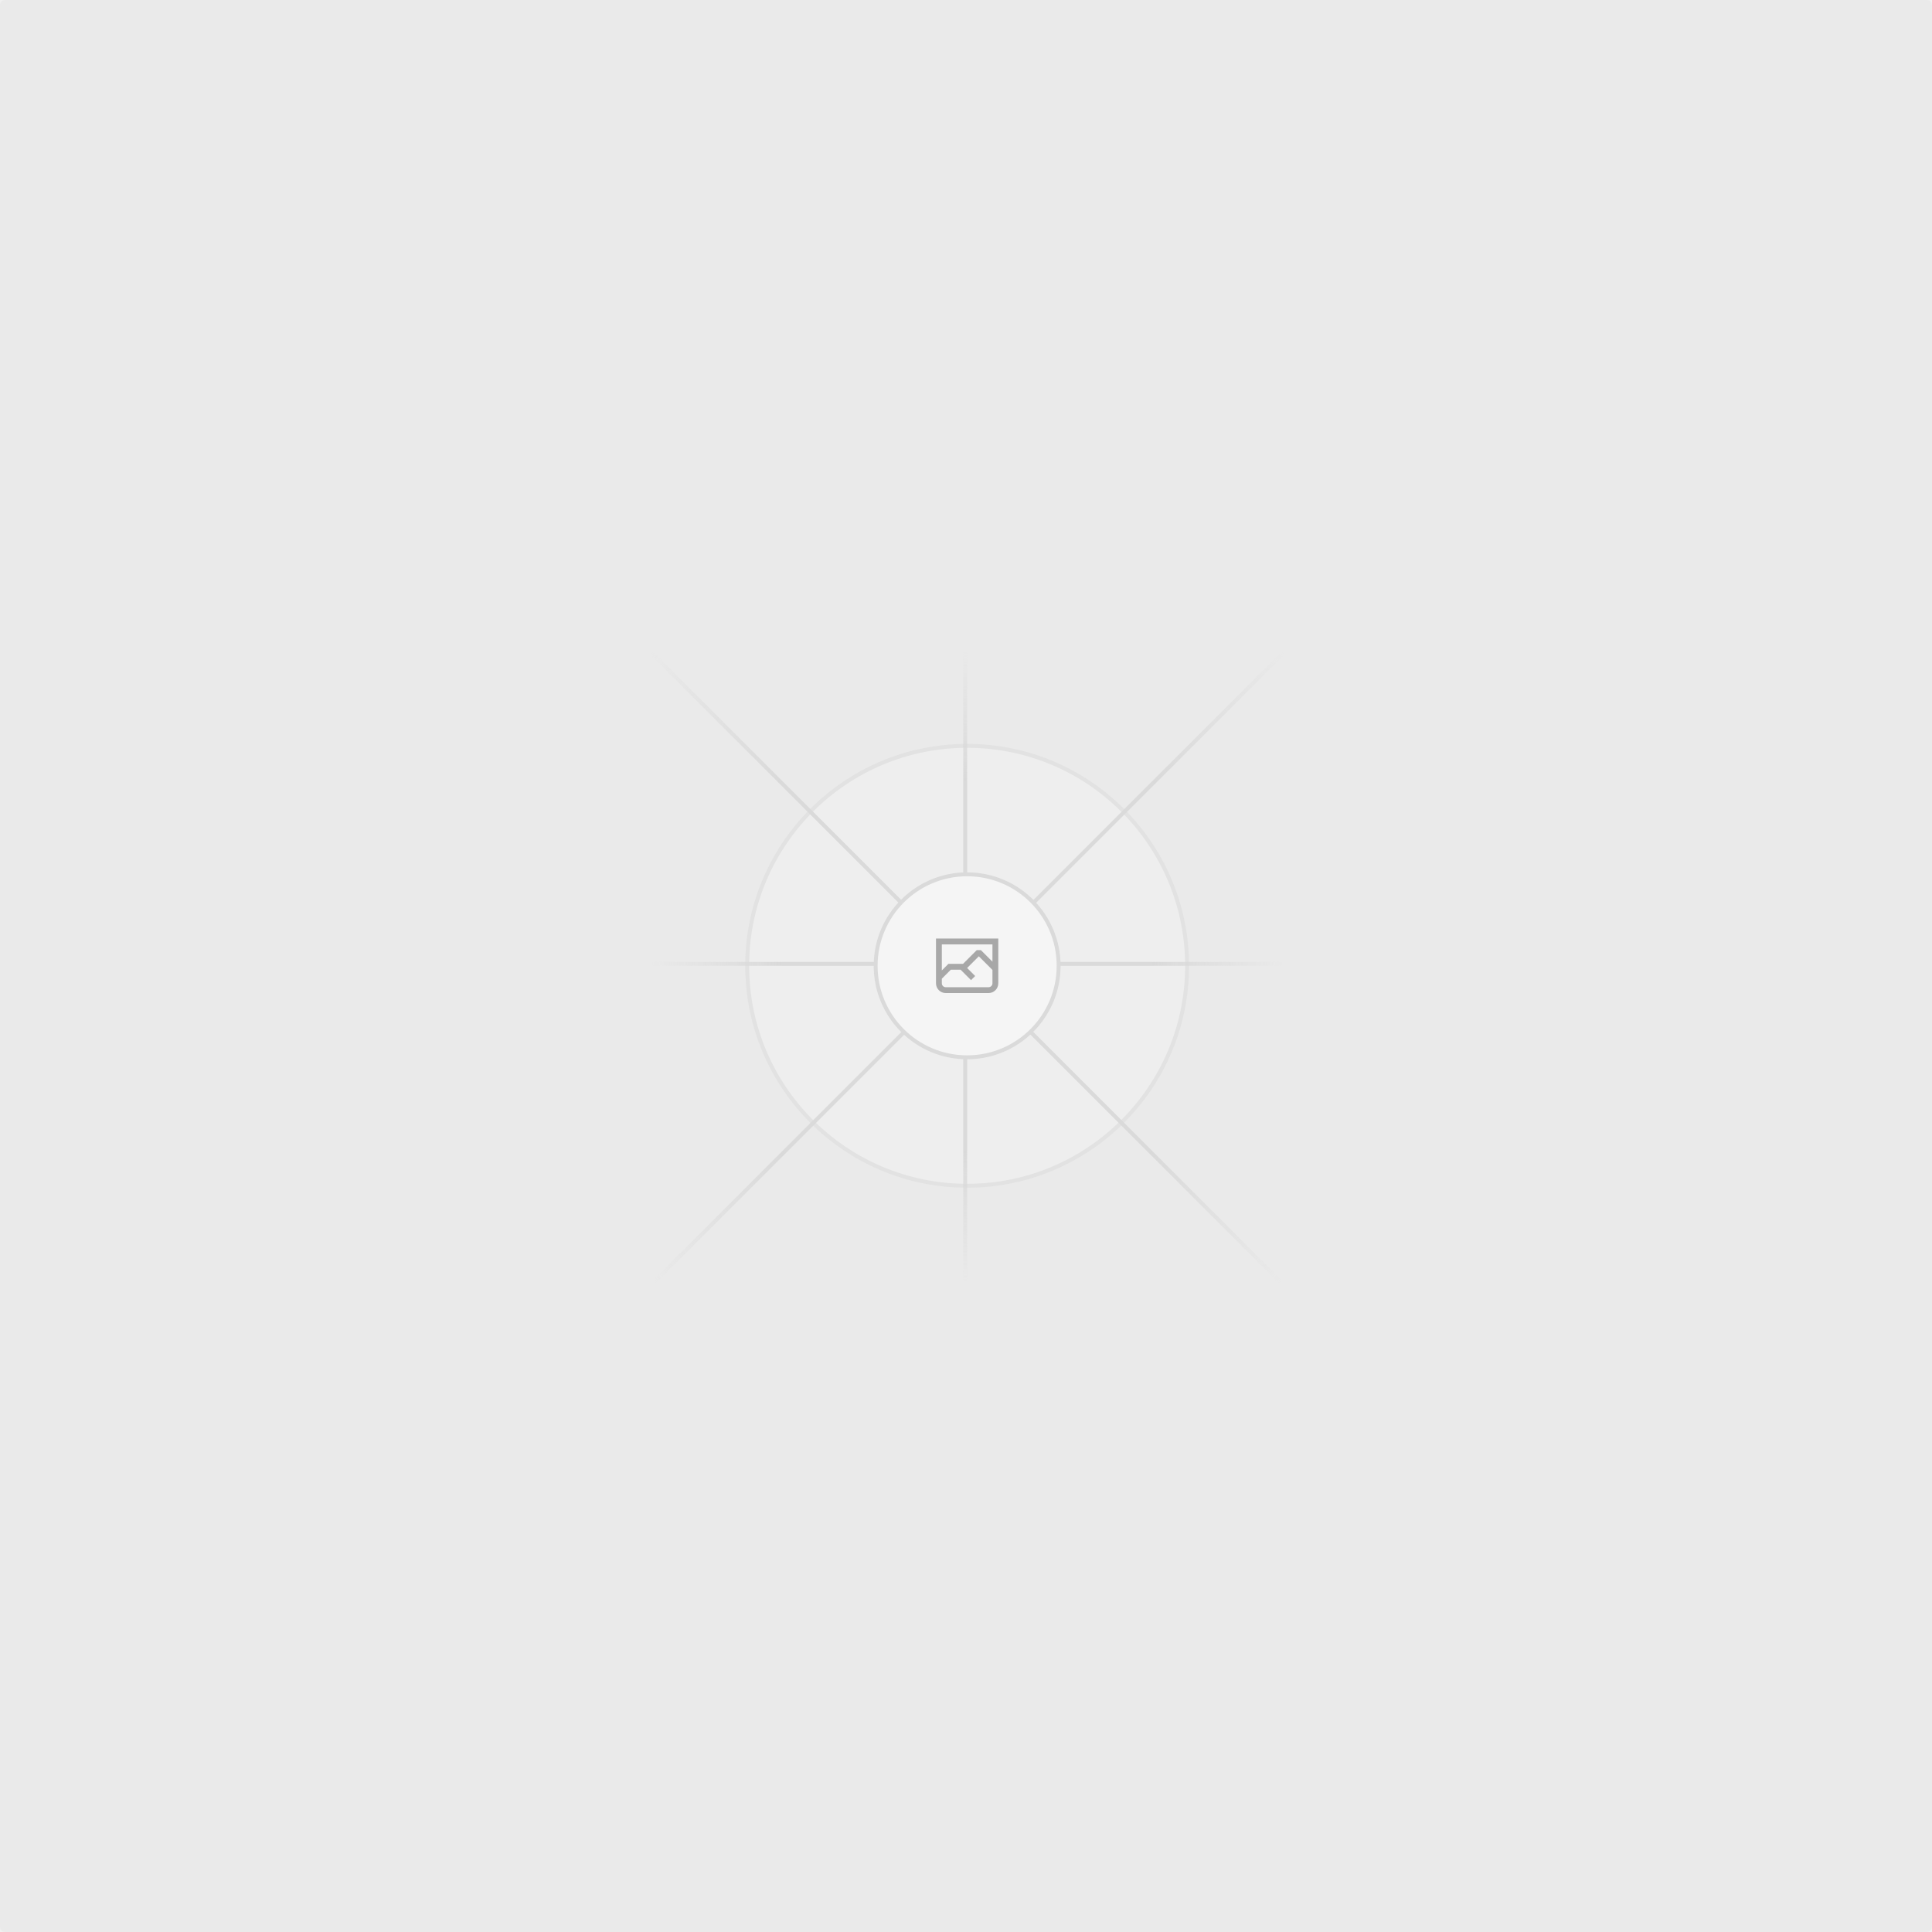
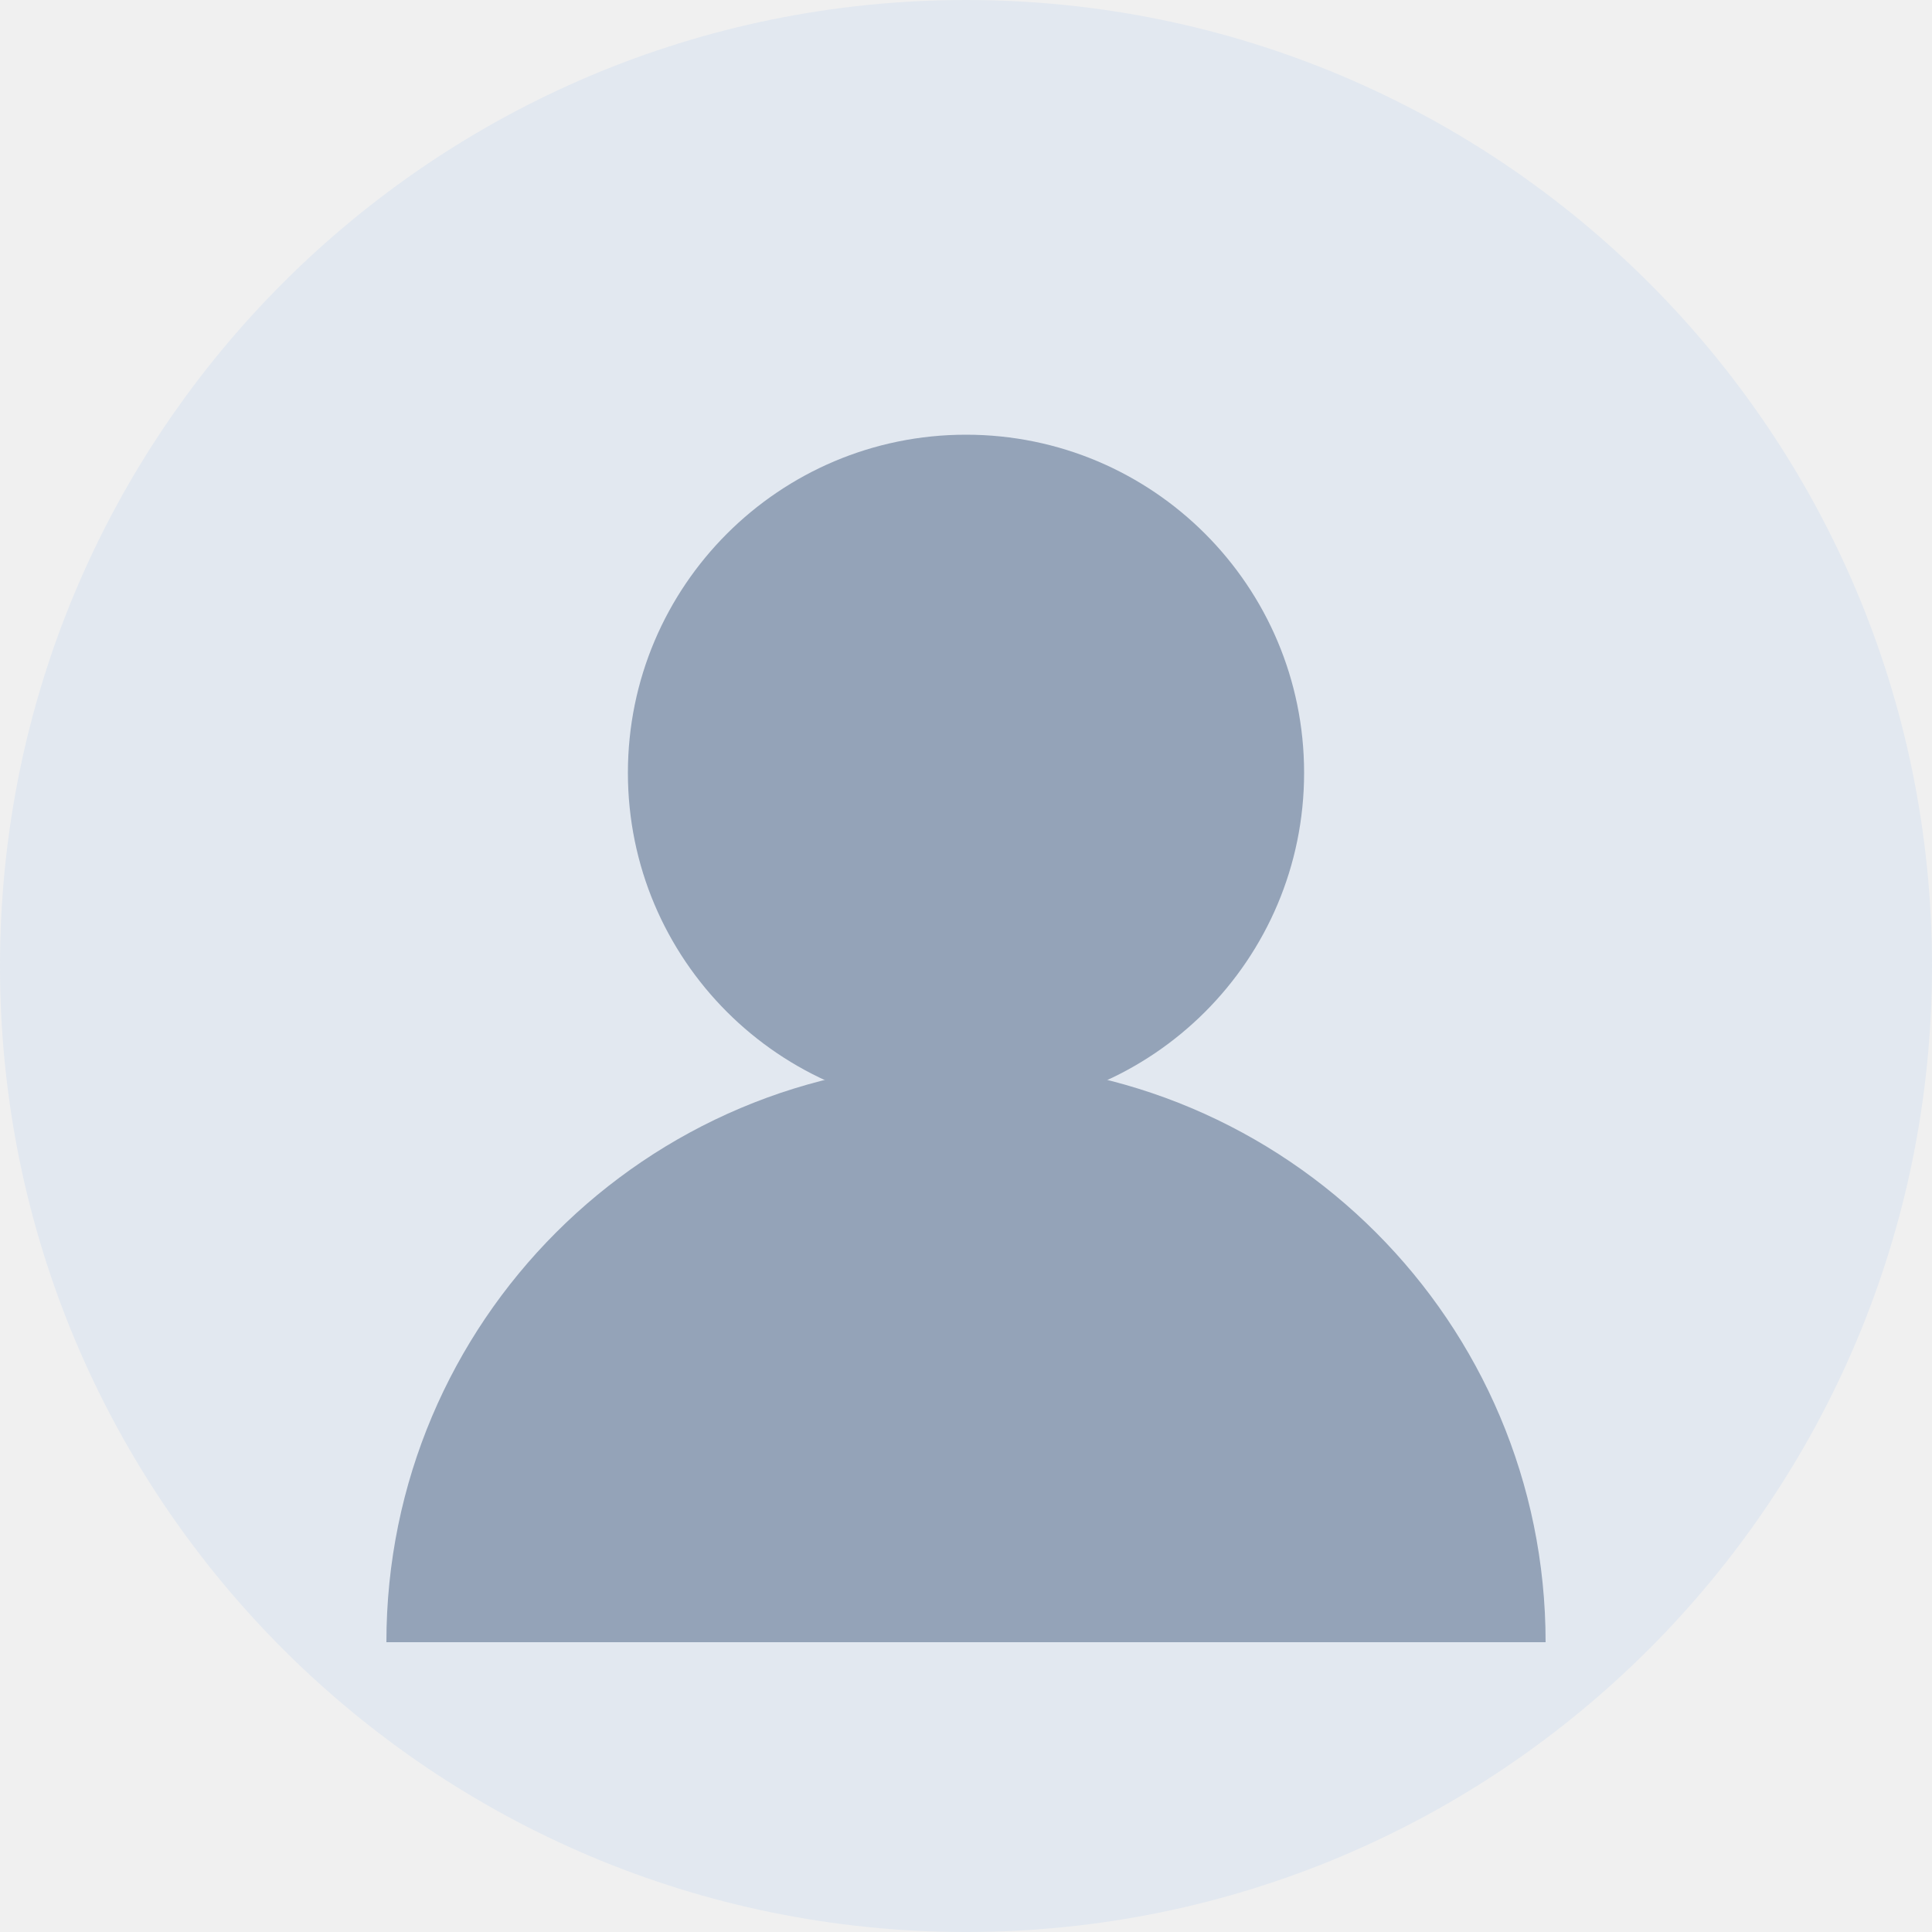
- <svg xmlns="http://www.w3.org/2000/svg" width="1200" height="1200" fill="none">
-   <rect width="1200" height="1200" fill="#EAEAEA" rx="3" />
-   <g opacity=".5">
-     <g opacity=".5">
-       <path fill="#FAFAFA" d="M600.709 736.5c-75.454 0-136.621-61.167-136.621-136.62 0-75.454 61.167-136.621 136.621-136.621 75.453 0 136.62 61.167 136.62 136.621 0 75.453-61.167 136.62-136.62 136.62Z" />
-       <path stroke="#C9C9C9" stroke-width="2.418" d="M600.709 736.5c-75.454 0-136.621-61.167-136.621-136.62 0-75.454 61.167-136.621 136.621-136.621 75.453 0 136.62 61.167 136.62 136.621 0 75.453-61.167 136.62-136.62 136.62Z" />
-     </g>
-     <path stroke="url(#a)" stroke-width="2.418" d="M0-1.209h553.581" transform="scale(1 -1) rotate(45 1163.11 91.165)" />
-     <path stroke="url(#b)" stroke-width="2.418" d="M404.846 598.671h391.726" />
-     <path stroke="url(#c)" stroke-width="2.418" d="M599.5 795.742V404.017" />
-     <path stroke="url(#d)" stroke-width="2.418" d="m795.717 796.597-391.441-391.44" />
-     <path fill="#fff" d="M600.709 656.704c-31.384 0-56.825-25.441-56.825-56.824 0-31.384 25.441-56.825 56.825-56.825 31.383 0 56.824 25.441 56.824 56.825 0 31.383-25.441 56.824-56.824 56.824Z" />
-     <g clip-path="url(#e)">
-       <path fill="#666" fill-rule="evenodd" d="M616.426 586.58h-31.434v16.176l3.553-3.554.531-.531h9.068l.074-.074 8.463-8.463h2.565l7.18 7.181V586.58Zm-15.715 14.654 3.698 3.699 1.283 1.282-2.565 2.565-1.282-1.283-5.2-5.199h-6.066l-5.514 5.514-.073.073v2.876a2.418 2.418 0 0 0 2.418 2.418h26.598a2.418 2.418 0 0 0 2.418-2.418v-8.317l-8.463-8.463-7.181 7.181-.071.072Zm-19.347 5.442v4.085a6.045 6.045 0 0 0 6.046 6.045h26.598a6.044 6.044 0 0 0 6.045-6.045v-7.108l1.356-1.355-1.282-1.283-.074-.073v-17.989h-38.689v23.43l-.146.146.146.147Z" clip-rule="evenodd" />
-     </g>
-     <path stroke="#C9C9C9" stroke-width="2.418" d="M600.709 656.704c-31.384 0-56.825-25.441-56.825-56.824 0-31.384 25.441-56.825 56.825-56.825 31.383 0 56.824 25.441 56.824 56.825 0 31.383-25.441 56.824-56.824 56.824Z" />
-   </g>
-   <defs>
-     <linearGradient id="a" x1="554.061" x2="-.48" y1=".083" y2=".087" gradientUnits="userSpaceOnUse">
-       <stop stop-color="#C9C9C9" stop-opacity="0" />
-       <stop offset=".208" stop-color="#C9C9C9" />
-       <stop offset=".792" stop-color="#C9C9C9" />
-       <stop offset="1" stop-color="#C9C9C9" stop-opacity="0" />
-     </linearGradient>
-     <linearGradient id="b" x1="796.912" x2="404.507" y1="599.963" y2="599.965" gradientUnits="userSpaceOnUse">
-       <stop stop-color="#C9C9C9" stop-opacity="0" />
-       <stop offset=".208" stop-color="#C9C9C9" />
-       <stop offset=".792" stop-color="#C9C9C9" />
-       <stop offset="1" stop-color="#C9C9C9" stop-opacity="0" />
-     </linearGradient>
-     <linearGradient id="c" x1="600.792" x2="600.794" y1="403.677" y2="796.082" gradientUnits="userSpaceOnUse">
-       <stop stop-color="#C9C9C9" stop-opacity="0" />
-       <stop offset=".208" stop-color="#C9C9C9" />
-       <stop offset=".792" stop-color="#C9C9C9" />
-       <stop offset="1" stop-color="#C9C9C9" stop-opacity="0" />
-     </linearGradient>
-     <linearGradient id="d" x1="404.85" x2="796.972" y1="403.903" y2="796.02" gradientUnits="userSpaceOnUse">
-       <stop stop-color="#C9C9C9" stop-opacity="0" />
-       <stop offset=".208" stop-color="#C9C9C9" />
-       <stop offset=".792" stop-color="#C9C9C9" />
-       <stop offset="1" stop-color="#C9C9C9" stop-opacity="0" />
-     </linearGradient>
-     <clipPath id="e">
-       <path fill="#fff" d="M581.364 580.535h38.689v38.689h-38.689z" />
-     </clipPath>
-   </defs>
+ <svg xmlns="http://www.w3.org/2000/svg" width="40" height="40" viewBox="0 0 40 40" fill="none" role="img" aria-label="Placeholder avatar">
+   <rect width="40" height="40" rx="20" fill="#E2E8F0" />
+   <circle cx="20" cy="16" r="7" fill="#94A3B8" />
+   <path d="M8 34c0-6.627 5.373-12 12-12s12 5.373 12 12" fill="#94A3B8" />
</svg>
